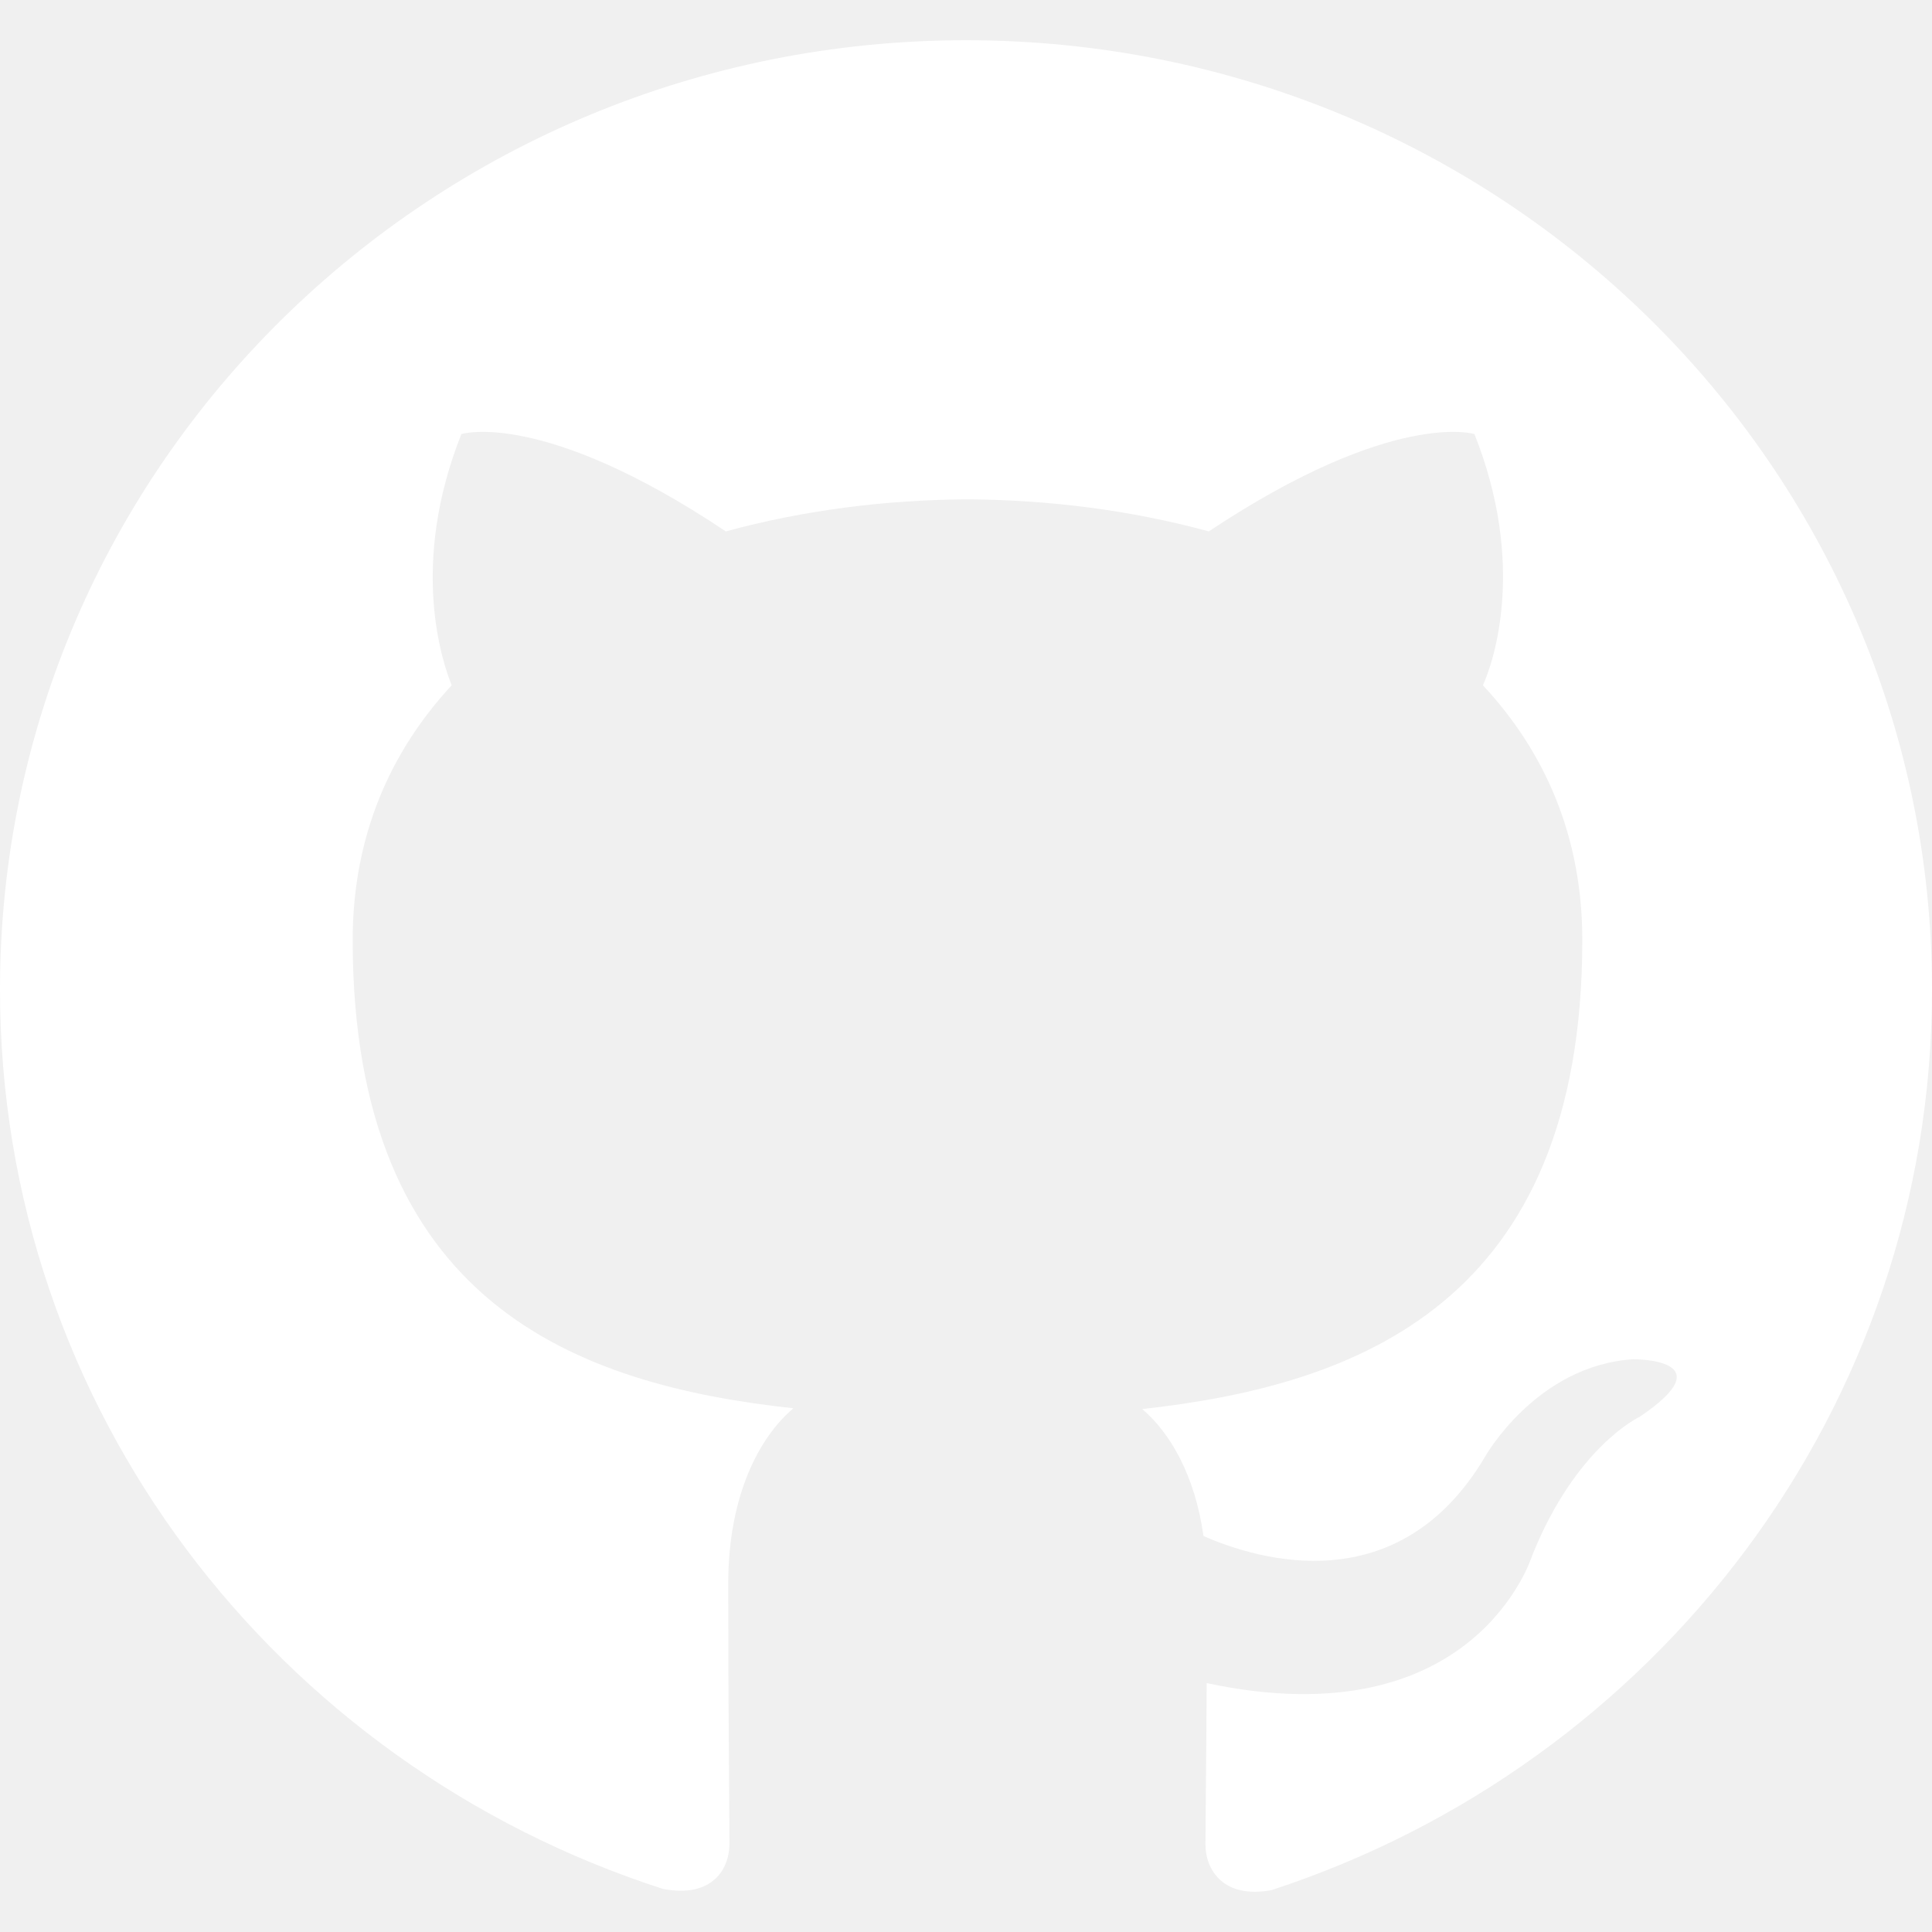
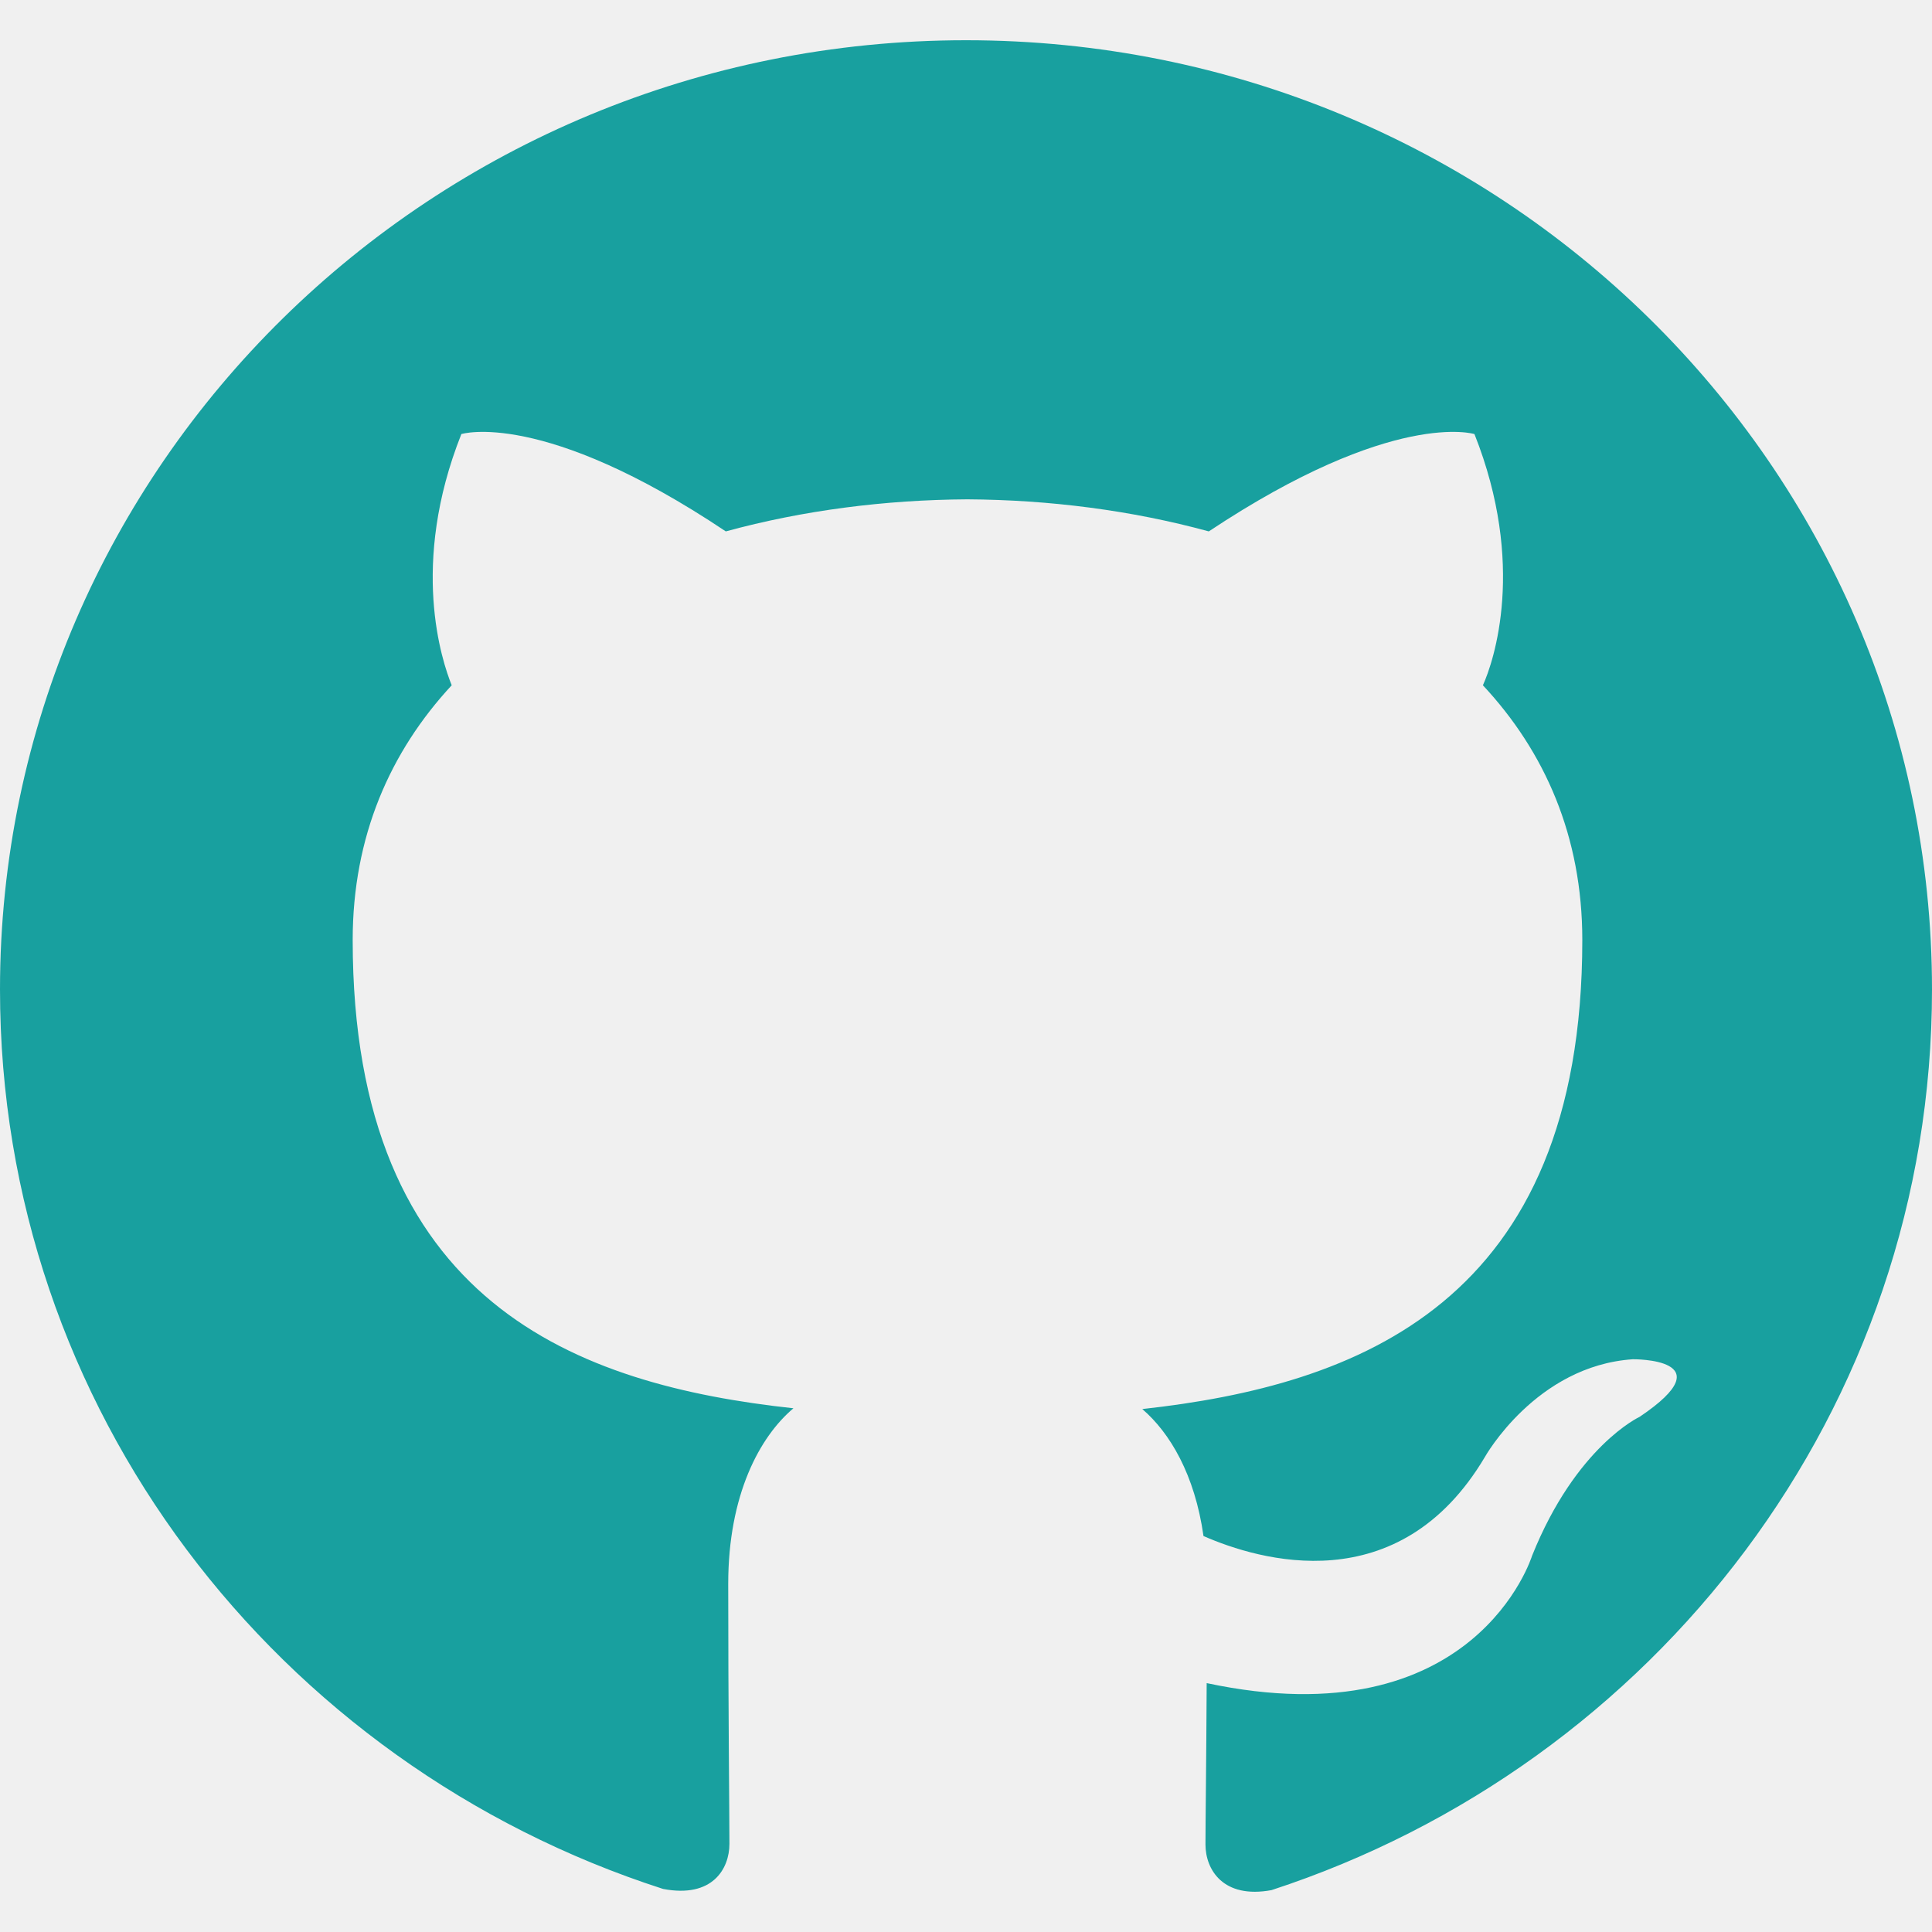
<svg xmlns="http://www.w3.org/2000/svg" width="40" height="40" viewBox="0 0 40 40" fill="none">
  <g clip-path="url(#clip0)">
-     <path d="M20 0.833C31.05 0.833 40 9.633 40 20.487C40 29.172 34.27 36.537 26.325 39.133C25.325 39.318 24.958 38.71 24.958 38.188C24.958 37.722 24.975 36.485 24.983 34.847C30.547 36.032 31.72 32.21 31.72 32.21C32.63 29.942 33.945 29.335 33.945 29.335C35.757 28.117 33.805 28.142 33.805 28.142C31.797 28.278 30.742 30.167 30.742 30.167C28.958 33.172 26.06 32.303 24.917 31.802C24.737 30.53 24.222 29.665 23.65 29.173C28.092 28.682 32.76 26.992 32.76 19.462C32.76 17.317 31.985 15.563 30.702 14.188C30.927 13.692 31.602 11.693 30.527 8.987C30.527 8.987 28.852 8.46 25.027 11.002C23.427 10.565 21.727 10.348 20.027 10.338C18.327 10.348 16.627 10.565 15.027 11.002C11.227 8.46 9.552 8.987 9.552 8.987C8.477 11.693 9.152 13.692 9.352 14.188C8.077 15.563 7.302 17.317 7.302 19.462C7.302 27.012 11.977 28.673 16.427 29.157C15.727 29.747 15.077 30.952 15.077 32.793C15.077 35.423 15.102 37.537 15.102 38.175C15.102 38.69 14.752 39.305 13.727 39.108C5.725 36.528 1.52588e-05 29.158 1.52588e-05 20.487C1.52588e-05 9.633 8.955 0.833 20 0.833Z" fill="white" />
+     <path d="M20 0.833C31.05 0.833 40 9.633 40 20.487C40 29.172 34.27 36.537 26.325 39.133C25.325 39.318 24.958 38.71 24.958 38.188C24.958 37.722 24.975 36.485 24.983 34.847C30.547 36.032 31.72 32.21 31.72 32.21C32.63 29.942 33.945 29.335 33.945 29.335C35.757 28.117 33.805 28.142 33.805 28.142C31.797 28.278 30.742 30.167 30.742 30.167C28.958 33.172 26.06 32.303 24.917 31.802C24.737 30.53 24.222 29.665 23.65 29.173C28.092 28.682 32.76 26.992 32.76 19.462C32.76 17.317 31.985 15.563 30.702 14.188C30.927 13.692 31.602 11.693 30.527 8.987C30.527 8.987 28.852 8.46 25.027 11.002C23.427 10.565 21.727 10.348 20.027 10.338C18.327 10.348 16.627 10.565 15.027 11.002C11.227 8.46 9.552 8.987 9.552 8.987C8.477 11.693 9.152 13.692 9.352 14.188C8.077 15.563 7.302 17.317 7.302 19.462C7.302 27.012 11.977 28.673 16.427 29.157C15.727 29.747 15.077 30.952 15.077 32.793C15.077 35.423 15.102 37.537 15.102 38.175C15.102 38.69 14.752 39.305 13.727 39.108C5.725 36.528 1.52588e-05 29.158 1.52588e-05 20.487C1.52588e-05 9.633 8.955 0.833 20 0.833Z" fill="#18a09f" />
  </g>
  <defs>
    <clipPath id="clip0">
      <rect width="40" height="40" fill="white" transform="matrix(-1 0 0 1 40 0)" />
    </clipPath>
  </defs>
</svg>
